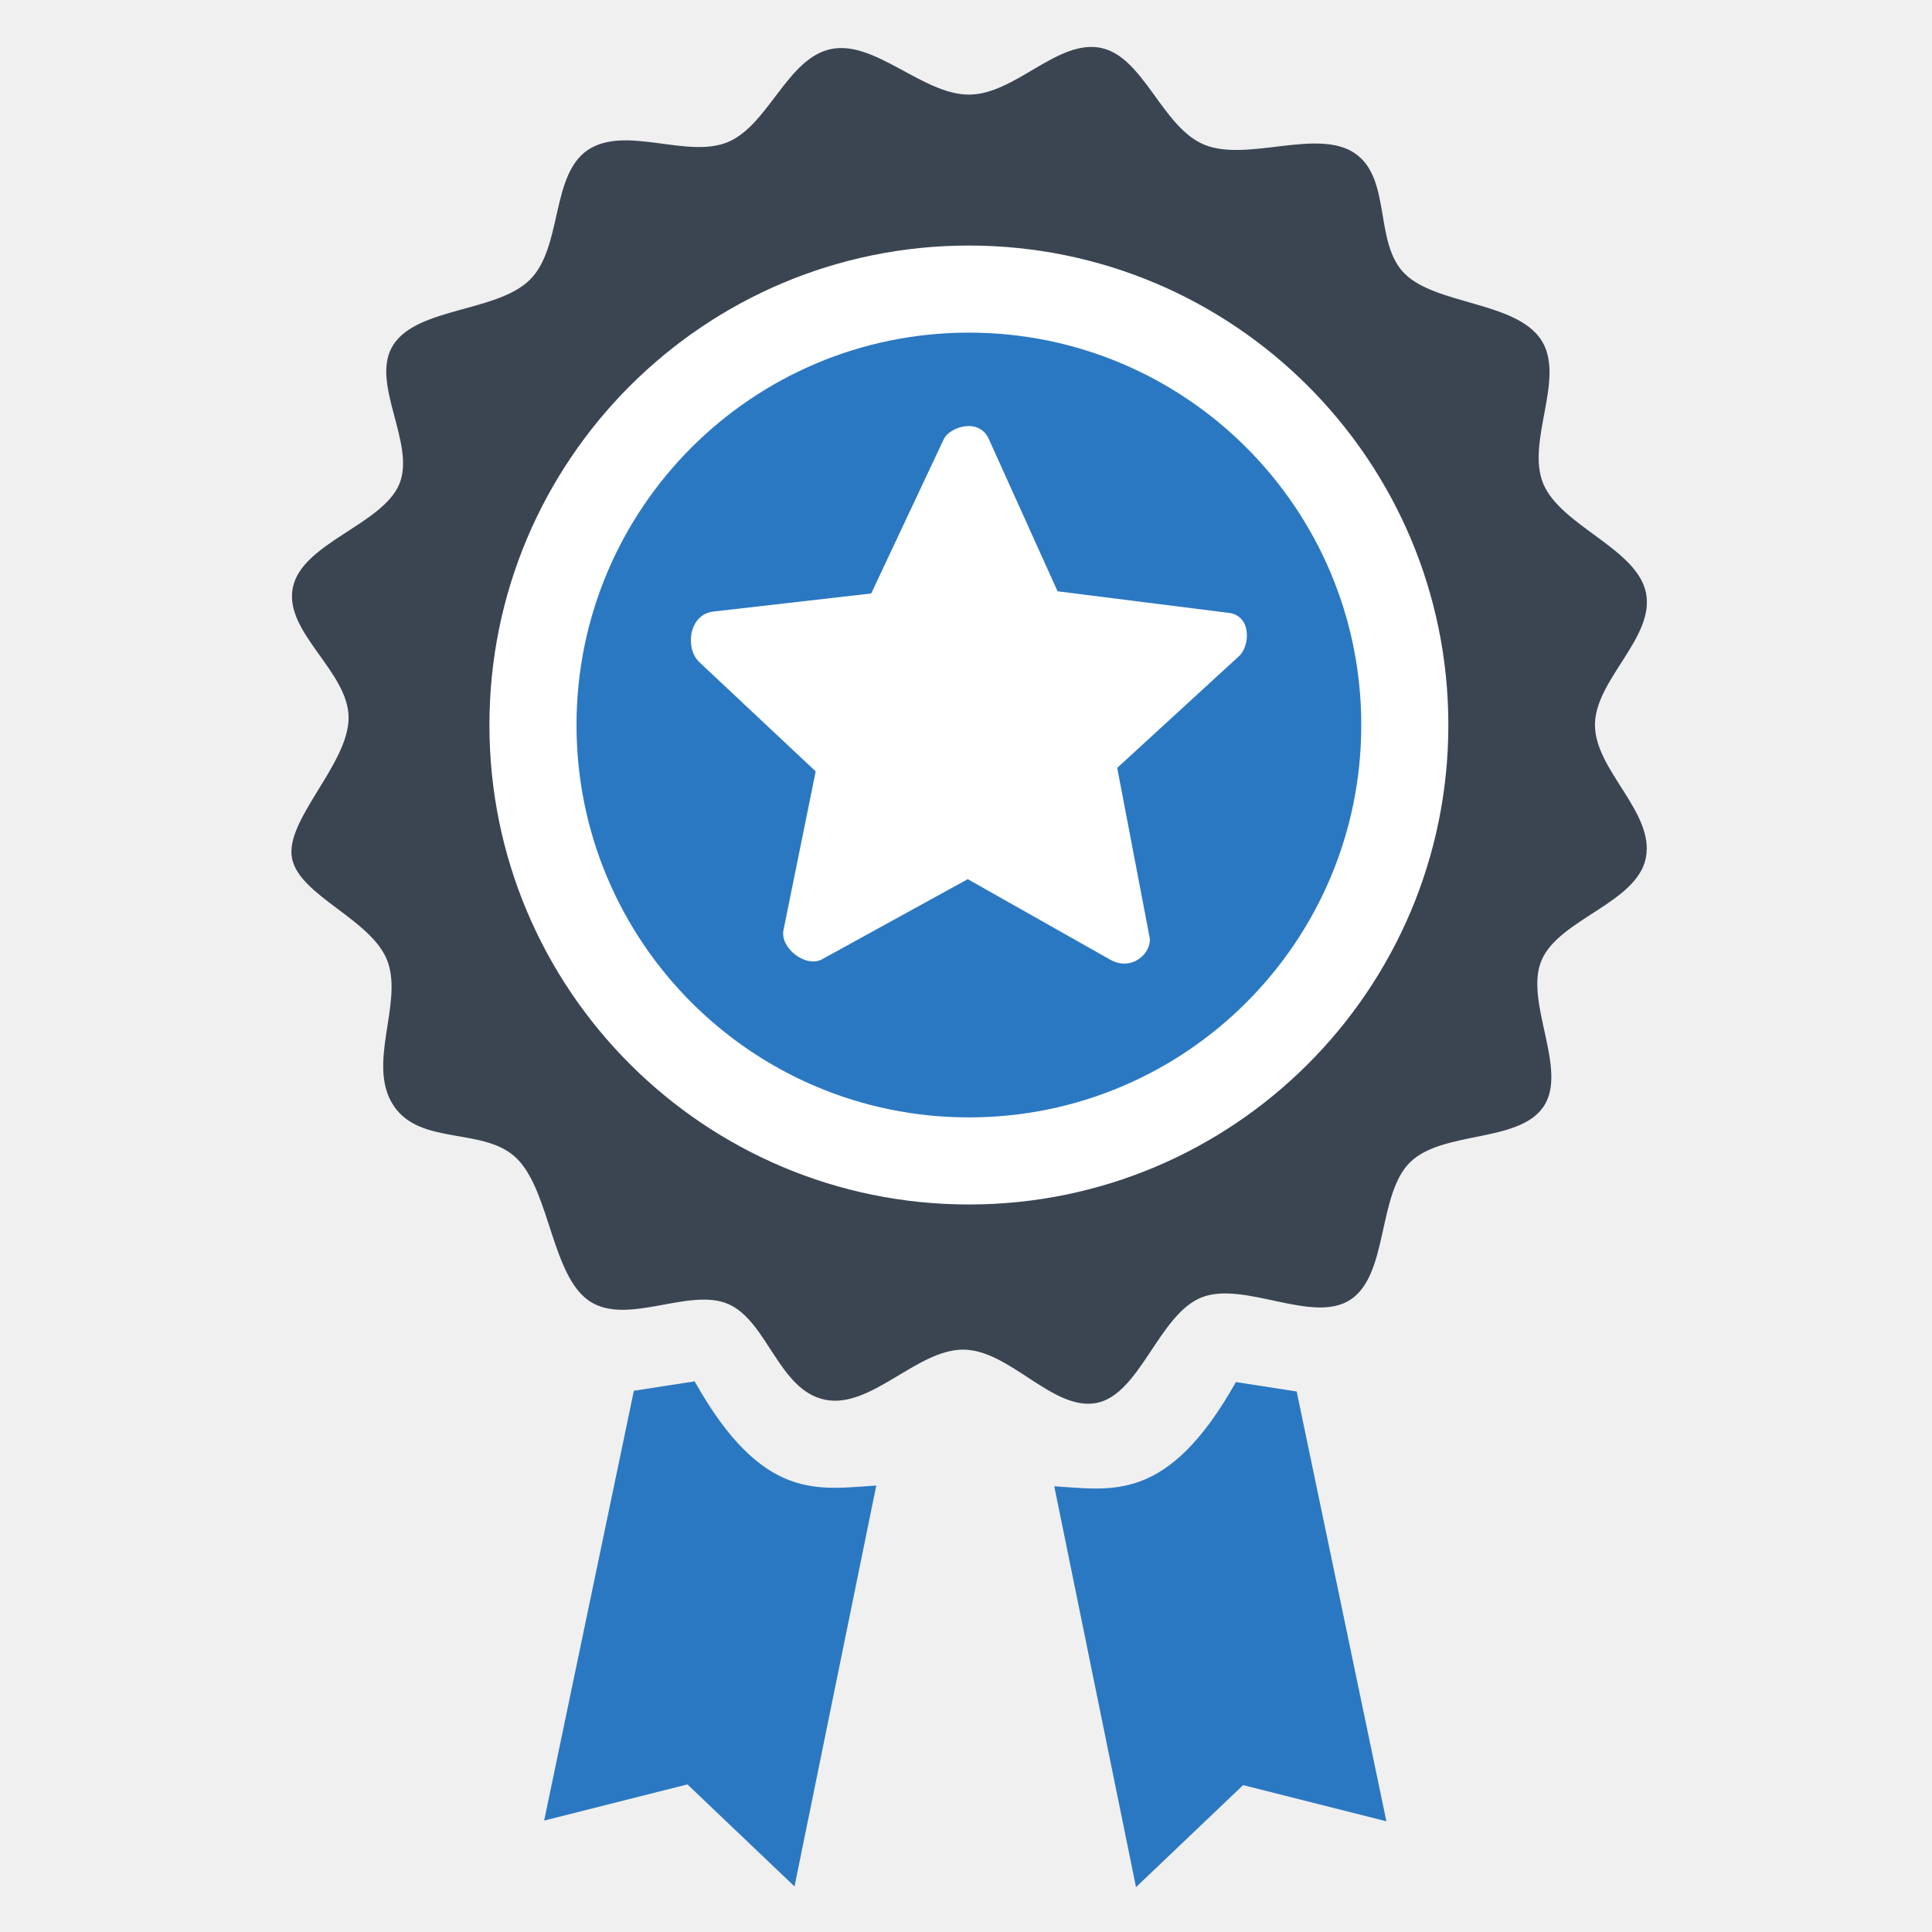
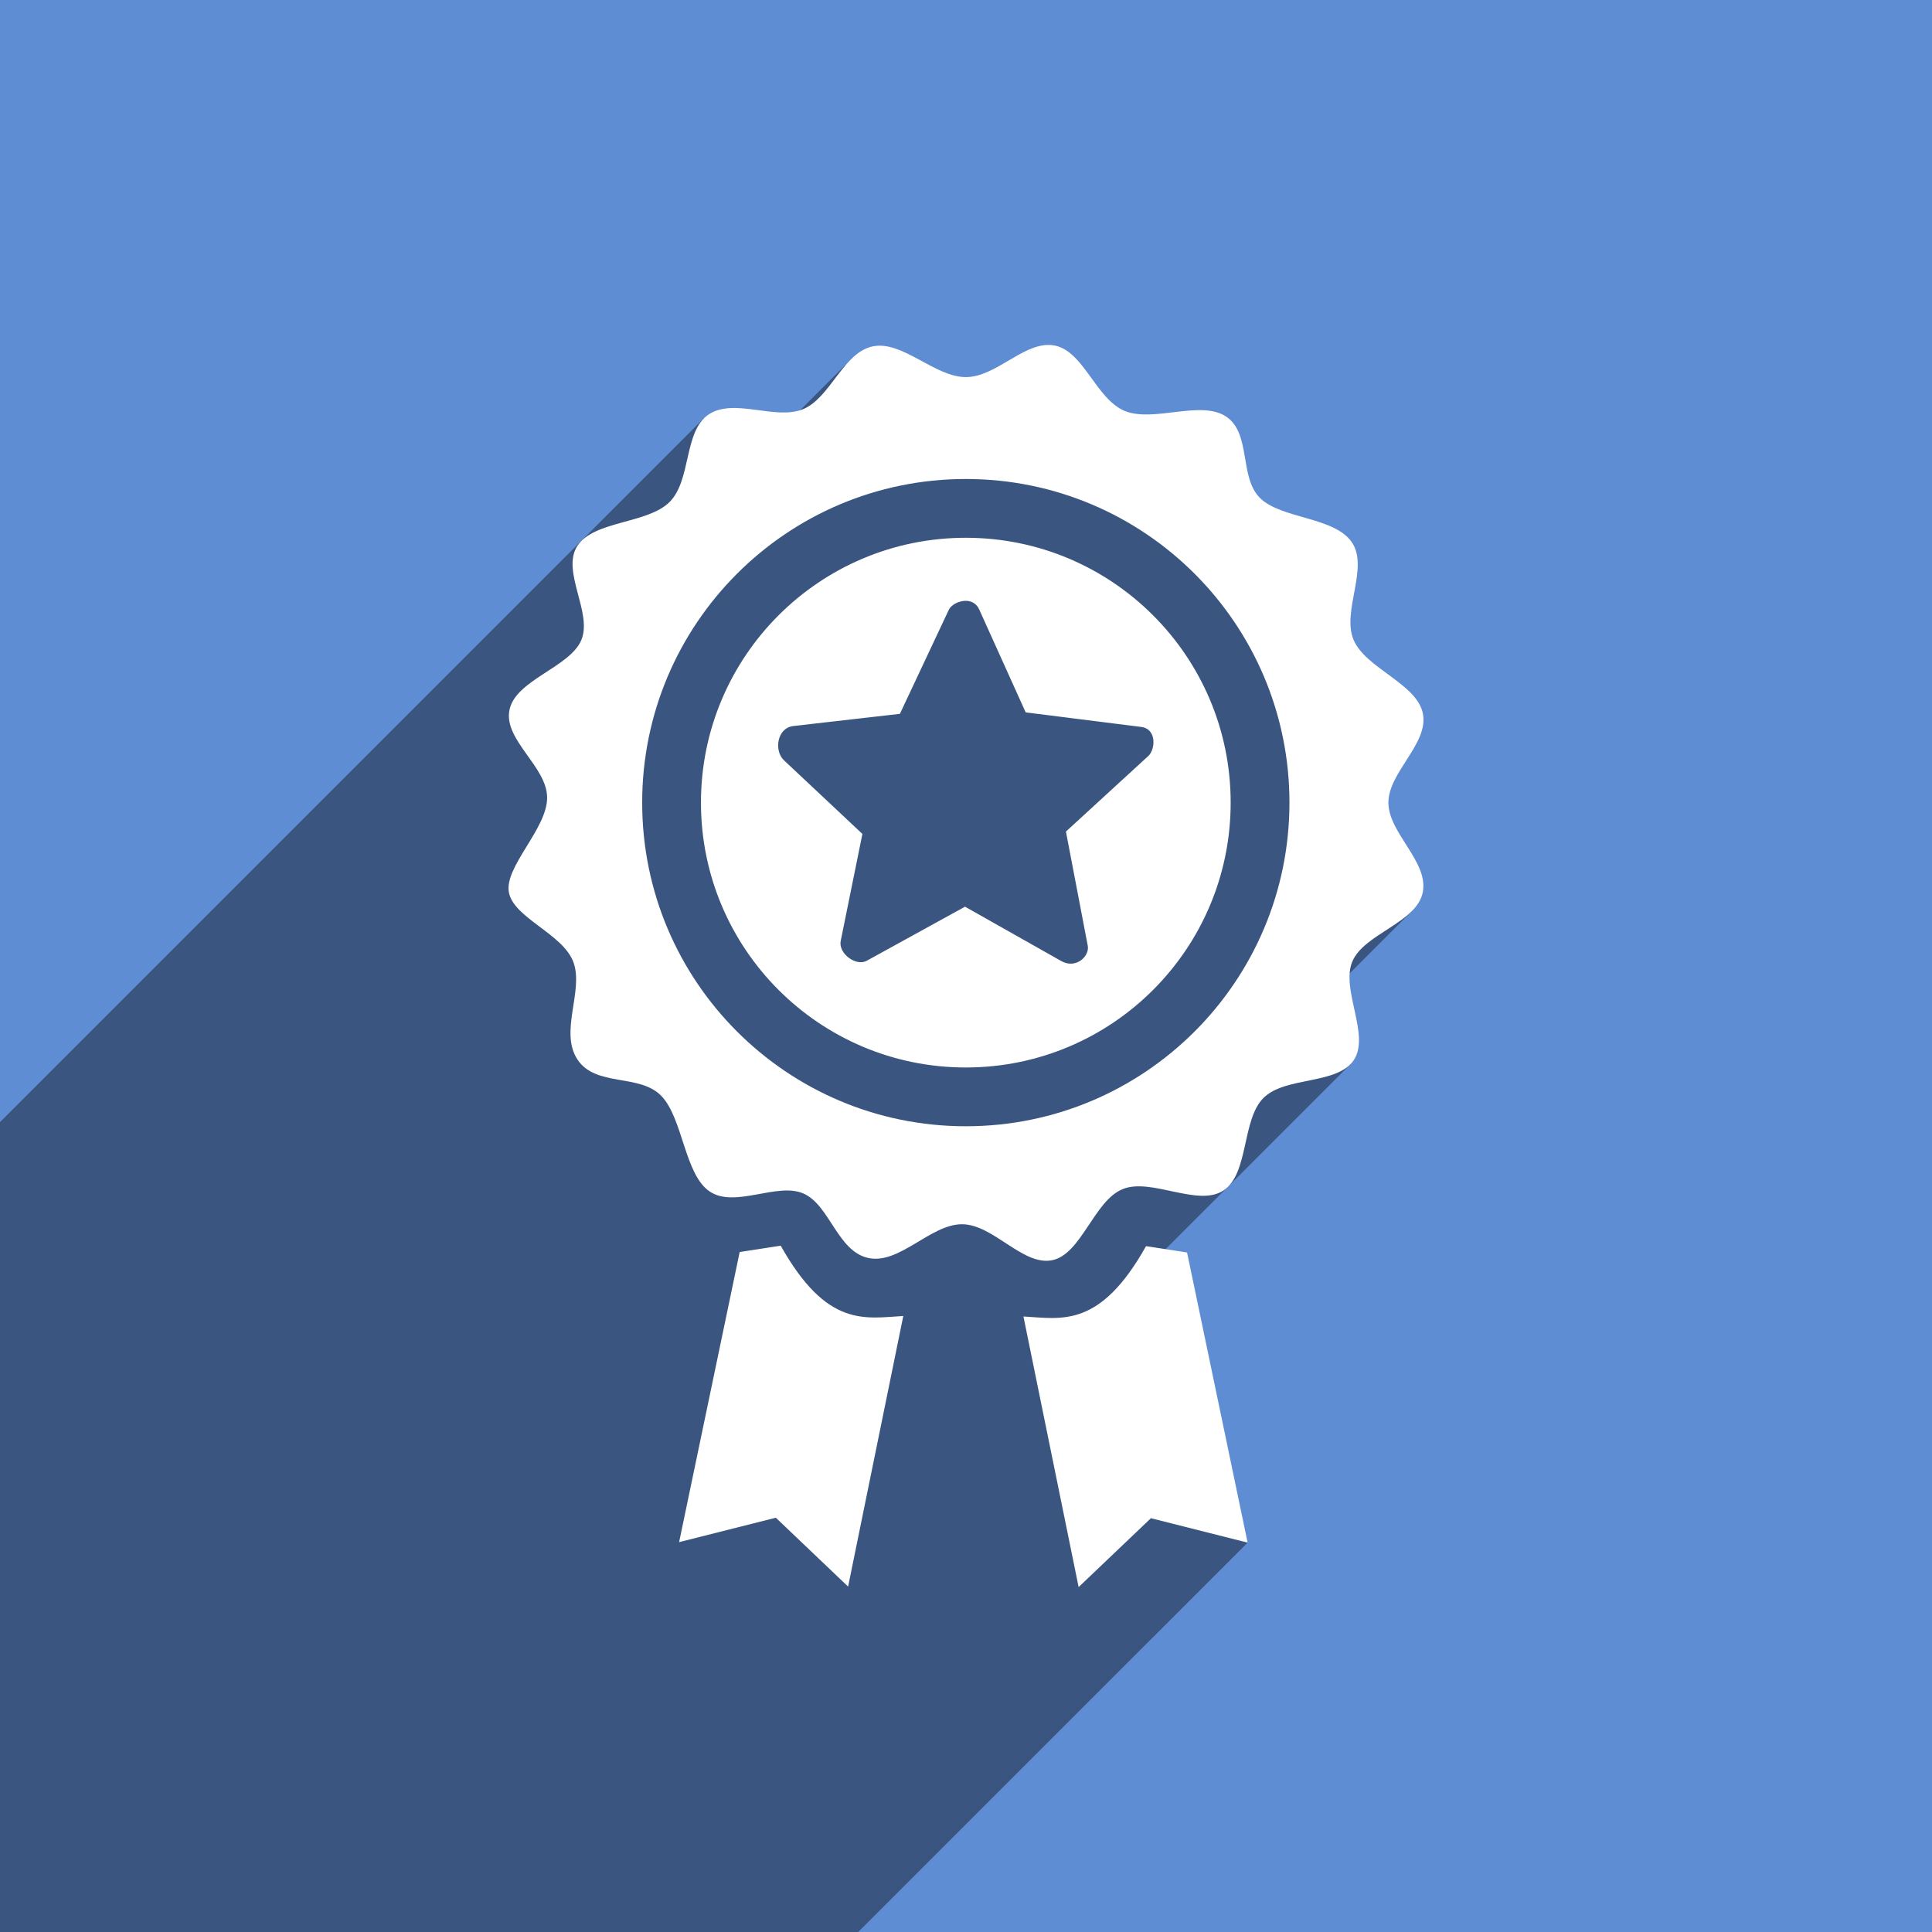
- <svg xmlns="http://www.w3.org/2000/svg" id="svg2" version="1.1" width="256" height="256" viewBox="0 0 256 256">
-   <defs id="defs6" />
-   <path style="fill:#3b4552;fill-opacity:1;stroke:none;stroke-width:1.933" d="m 211.34,96.068 c 0,5.993 7.918,11.579 6.747,17.585 -1.17,6.005 -11.488,8.105 -13.822,13.586 -2.334,5.482 3.547,14.452 0.285,19.358 -3.261,4.906 -13.426,3.163 -17.73,7.435 -4.304,4.272 -2.842,14.83 -7.85,18.164 -5.008,3.335 -14.161,-2.558 -19.806,-0.261 -5.645,2.297 -8.126,12.892 -13.903,13.971 -5.776,1.078 -11.484,-7.074 -17.646,-7.074 -6.161,0 -12.251,7.924 -18.348,6.627 -6.097,-1.297 -7.592,-10.41 -12.763,-12.664 -5.171,-2.253 -13.376,2.918 -18.36,-0.368 -4.984,-3.285 -5.262,-14.37 -9.537,-18.793 -4.275,-4.423 -12.852,-1.699 -16.451,-7.128 -3.599,-5.429 1.215,-13.417 -0.771,-19.04 -1.985,-5.622 -11.705,-8.697 -12.693,-13.744 -0.988,-5.047 7.5,-12.479 7.5,-18.615 0,-6.136 -8.588,-11.322 -7.393,-17.239 C 39.996,71.953 50.644,69.536 52.905,64.153 55.166,58.77 48.869,50.588 52.151,45.637 c 3.282,-4.951 13.748,-4.272 18.076,-8.582 4.329,-4.31 2.721,-13.899 7.694,-17.199 4.973,-3.3 13.105,1.205 18.503,-1.022 5.399,-2.227 7.894,-11.16 13.714,-12.339 5.82,-1.179 12.141,6.041 18.245,6.041 6.104,-1e-6 11.685,-7.311 17.426,-6.203 5.742,1.108 8.14,10.561 13.806,12.857 5.666,2.296 14.944,-2.236 19.891,1.108 4.946,3.344 2.482,11.892 6.647,15.991 4.165,4.098 14.628,3.666 18.017,8.682 3.389,5.016 -2.028,13.501 0.323,19.125 2.352,5.625 12.474,8.602 13.617,14.511 1.143,5.909 -6.771,11.467 -6.771,17.46 z" id="circle3368" />
-   <circle r="63.532" cy="96.068" cx="128.383" id="circle3346" style="fill:#ffffff;fill-opacity:1;stroke:none;stroke-width:1.344" />
-   <circle style="fill:#2b78c2;fill-opacity:1;stroke:none;stroke-width:1.1" id="path3342" cx="128.383" cy="96.068" r="51.993" />
-   <path style="fill:#2b78c2;fill-rule:evenodd;stroke:none;stroke-width:1px;stroke-linecap:butt;stroke-linejoin:miter;stroke-opacity:1;fill-opacity:1" d="m 83.99,184.283 8.054,-1.246 c 9.054,16.128 16.495,14.247 24.066,13.807 l -10.834,53.117 -14.19,-13.519 -18.984,4.794 z" id="path3338" />
-   <path id="path3340" d="m 171.815,184.378 -8.054,-1.246 c -9.054,16.128 -16.495,14.247 -24.066,13.807 l 10.834,53.117 14.19,-13.519 18.984,4.794 z" style="fill:#2b78c2;fill-opacity:1;fill-rule:evenodd;stroke:none;stroke-width:1px;stroke-linecap:butt;stroke-linejoin:miter;stroke-opacity:1" />
-   <path style="fill:#ffffff;fill-opacity:1;stroke:none" d="m 147.108,127.16 -18.879,-10.667 -19.296,10.614 c -2.146,1.181 -5.601,-1.481 -5.116,-3.87 l 4.265,-21.025 -15.411,-14.465 c -1.953,-1.833 -1.389,-6.342 1.848,-6.713 l 20.92,-2.396 9.613,-20.441 c 0.757,-1.61 4.661,-2.921 5.962,-0.042 l 9.119,20.195 22.686,2.861 c 3.081,0.388 2.794,4.412 1.384,5.705 l -16.166,14.83 4.284,22.429 c 0.384,2.011 -2.29,4.637 -5.214,2.985 z" id="path3350" />
+ <svg xmlns="http://www.w3.org/2000/svg" viewBox="0 0 256 256" height="256" width="256" version="1.1" id="svg2">
+   <defs id="defs6">
+     <clipPath clipPathUnits="userSpaceOnUse" id="clipPath34371">
+       <rect style="fill:#3771c8;fill-opacity:1;stroke:none;stroke-width:2;stroke-opacity:1" id="rect34373" width="256" height="256" x="0" y="0" />
+     </clipPath>
+     <clipPath clipPathUnits="userSpaceOnUse" id="clipPath34375">
+       <rect style="fill:#3771c8;fill-opacity:1;stroke:none;stroke-width:2;stroke-opacity:1" id="rect34377" width="256" height="256" x="0" y="0" />
+     </clipPath>
+     <clipPath clipPathUnits="userSpaceOnUse" id="clipPath34379">
+       <rect style="fill:#3771c8;fill-opacity:1;stroke:none;stroke-width:2;stroke-opacity:1" id="rect34381" width="256" height="256" x="0" y="0" />
+     </clipPath>
+     <clipPath clipPathUnits="userSpaceOnUse" id="clipPath34383">
+       <rect style="fill:#3771c8;fill-opacity:1;stroke:none;stroke-width:2;stroke-opacity:1" id="rect34385" width="256" height="256" x="0" y="0" />
+     </clipPath>
+     <clipPath clipPathUnits="userSpaceOnUse" id="clipPath34387">
+       <rect style="fill:#3771c8;fill-opacity:1;stroke:none;stroke-width:2;stroke-opacity:1" id="rect34389" width="256" height="256" x="0" y="0" />
+     </clipPath>
+     <clipPath clipPathUnits="userSpaceOnUse" id="clipPath34391">
+       <rect style="fill:#3771c8;fill-opacity:1;stroke:none;stroke-width:2;stroke-opacity:1" id="rect34393" width="256" height="256" x="0" y="0" />
+     </clipPath>
+     <clipPath clipPathUnits="userSpaceOnUse" id="clipPath34395">
+       <rect style="fill:#3771c8;fill-opacity:1;stroke:none;stroke-width:2;stroke-opacity:1" id="rect34397" width="256" height="256" x="0" y="0" />
+     </clipPath>
+   </defs>
+   <g id="layer1">
+     <rect y="0" x="0" height="256" width="256" id="rect1402" style="fill:#5f8dd3;fill-opacity:1;stroke:none;stroke-width:2;stroke-opacity:1" />
+   </g>
+   <g id="layer2">
+     <path style="fill:#000000;fill-opacity:0.392;fill-rule:evenodd;stroke:none;stroke-width:1px;stroke-linecap:butt;stroke-linejoin:miter;stroke-opacity:1" d="M 93.275,55.413 -0.232,148.92 0,256 l 113.66,0.063 51.658,-51.657 -10.88,-38.879 24.532,-24.532 -0.657,-11.495 8.756,-8.756 -8.899,-9.286 -10.15,-37.646 -56.054,-25.402 -8.073,8.073 z" id="path35" />
+     <path style="fill:#ffffff;fill-opacity:1;stroke:none;stroke-width:1.305" clip-path="url(#clipPath34391)" d="M 139.014 45.707 C 135.391 45.633 131.839 49.969 127.977 49.969 C 123.857 49.969 119.588 45.097 115.66 45.893 C 111.732 46.688 110.048 52.717 106.404 54.221 C 102.76 55.724 97.271 52.683 93.914 54.91 C 90.557 57.137 91.642 63.61 88.721 66.52 C 85.799 69.429 78.735 68.97 76.52 72.312 C 74.304 75.655 78.554 81.177 77.027 84.811 C 75.501 88.444 68.315 90.076 67.508 94.07 C 66.701 98.064 72.498 101.564 72.498 105.705 C 72.498 109.847 66.769 114.865 67.436 118.271 C 68.102 121.678 74.662 123.754 76.002 127.549 C 77.342 131.344 74.094 136.736 76.523 140.4 C 78.953 144.065 84.741 142.226 87.627 145.211 C 90.513 148.196 90.701 155.679 94.064 157.896 C 97.428 160.114 102.969 156.623 106.459 158.145 C 109.949 159.666 110.957 165.818 115.072 166.693 C 119.188 167.569 123.3 162.219 127.459 162.219 C 131.618 162.219 135.47 167.722 139.369 166.994 C 143.268 166.266 144.943 159.115 148.754 157.564 C 152.564 156.014 158.742 159.991 162.123 157.74 C 165.504 155.489 164.517 148.362 167.422 145.479 C 170.327 142.595 177.187 143.773 179.389 140.461 C 181.59 137.149 177.62 131.093 179.195 127.393 C 180.771 123.693 187.735 122.276 188.525 118.223 C 189.315 114.169 183.971 110.399 183.971 106.354 C 183.971 102.308 189.315 98.557 188.543 94.568 C 187.771 90.58 180.939 88.57 179.352 84.773 C 177.764 80.977 181.42 75.249 179.133 71.863 C 176.846 68.477 169.782 68.768 166.971 66.002 C 164.159 63.236 165.823 57.466 162.484 55.209 C 159.146 52.952 152.883 56.011 149.059 54.461 C 145.234 52.911 143.614 46.531 139.738 45.783 C 139.496 45.736 139.255 45.712 139.014 45.707 z M 127.977 63.469 A 42.884 42.884 0 0 1 170.859 106.354 A 42.884 42.884 0 0 1 127.977 149.236 A 42.884 42.884 0 0 1 85.092 106.354 A 42.884 42.884 0 0 1 127.977 63.469 z M 127.977 71.258 A 35.095 35.095 0 0 0 92.881 106.354 A 35.095 35.095 0 0 0 127.977 141.447 A 35.095 35.095 0 0 0 163.07 106.354 A 35.095 35.095 0 0 0 127.977 71.258 z M 127.838 79.617 C 127.969 79.611 128.1 79.614 128.229 79.629 C 128.847 79.701 129.423 80.033 129.752 80.762 L 135.908 94.393 L 151.221 96.324 C 153.3 96.586 153.106 99.303 152.154 100.176 L 141.242 110.186 L 144.135 125.326 C 144.394 126.684 142.589 128.455 140.615 127.34 L 127.871 120.141 L 114.848 127.305 C 113.399 128.102 111.067 126.305 111.395 124.691 L 114.273 110.5 L 103.871 100.736 C 102.553 99.499 102.932 96.453 105.117 96.203 L 119.24 94.588 L 125.729 80.789 C 126.008 80.195 126.923 79.661 127.838 79.617 z " id="circle3368" />
+     <path id="path3338" d="m 98.011,165.898 5.436,-0.841 c 6.111,10.886 11.134,9.616 16.244,9.319 l -7.313,35.854 -9.578,-9.125 -12.814,3.236 z" style="fill:#ffffff;fill-opacity:1;fill-rule:evenodd;stroke:none;stroke-width:0.675px;stroke-linecap:butt;stroke-linejoin:miter;stroke-opacity:1" clip-path="url(#clipPath34379)" />
+     <path style="fill:#ffffff;fill-opacity:1;fill-rule:evenodd;stroke:none;stroke-width:0.675px;stroke-linecap:butt;stroke-linejoin:miter;stroke-opacity:1" d="m 157.292,165.963 -5.436,-0.841 c -6.111,10.886 -11.134,9.616 -16.244,9.319 l 7.313,35.854 9.578,-9.125 12.814,3.236 z" id="path3340" clip-path="url(#clipPath34375)" />
+   </g>
</svg>
